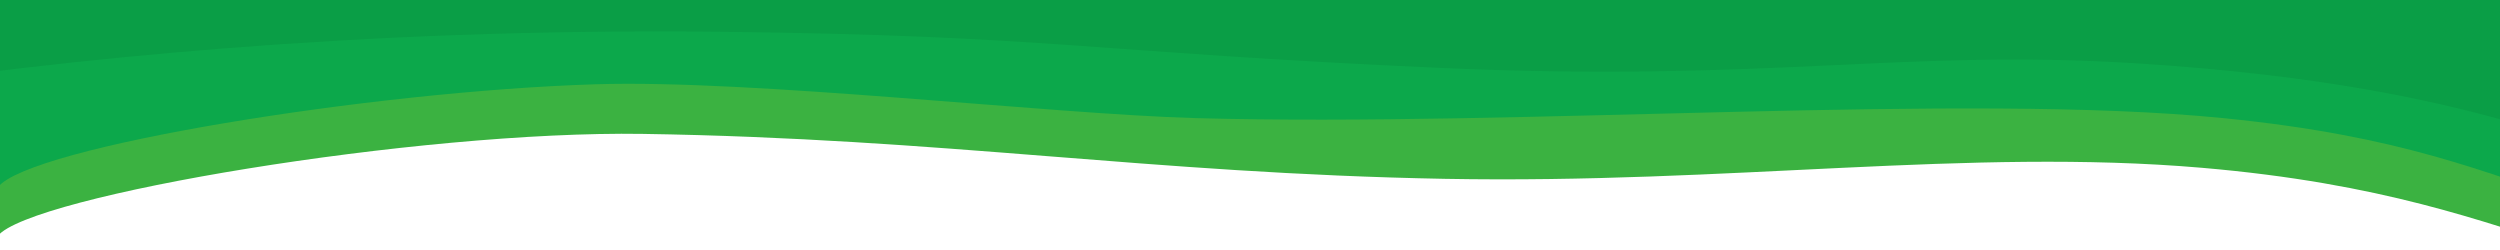
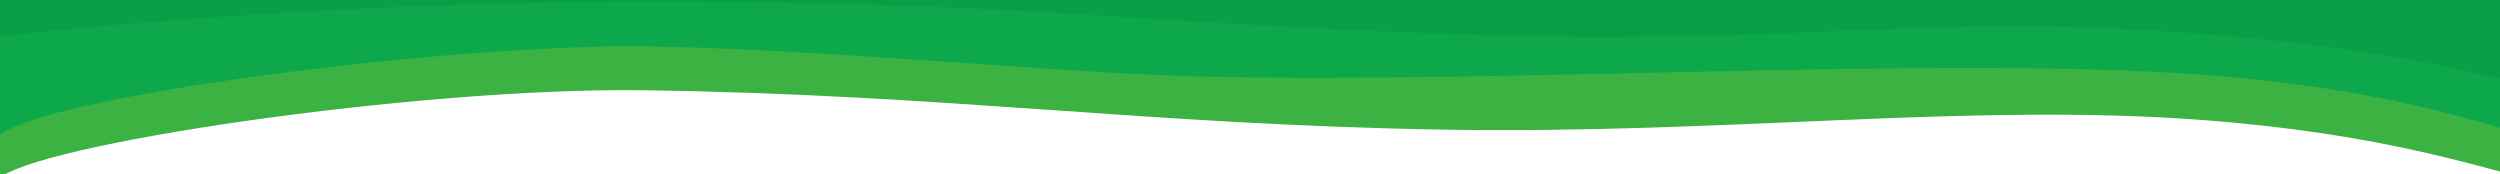
- <svg xmlns="http://www.w3.org/2000/svg" id="schedule_hills" data-name="schedule hills" viewBox="0 0 1920 192">
+ <svg xmlns="http://www.w3.org/2000/svg" id="schedule_hills" data-name="schedule hills" viewBox="0 0 1920 133.5">
  <defs>
    <style>
      .cls-1 {
        fill: #3bb241;
      }

      .cls-1, .cls-2, .cls-3 {
        stroke-width: 0px;
      }

      .cls-2 {
        fill: #0a9e46;
      }

      .cls-3 {
        fill: #0ca84b;
      }
    </style>
  </defs>
-   <path class="cls-1" d="m-1.73,181.25c24.33-30.92,322.9-81.09,495.37-78.42,232.1,3.58,388.46,30.3,615.81,34.51,218.06,4.03,403.36-23.75,581.18-8.51,140.22,12.02,215.12,41.38,286.08,63.19l-25.27-137.57L-84.09,59.32-1.73,181.25Z" />
-   <path class="cls-3" d="m-1.44,143.6c24.33-30.92,286.38-73.49,458.58-78.87,121.76-3.8,348.15,22.85,461.39,25.99,249.55,6.91,590.85-19.76,788.94,0,139.46,13.91,198.57,41.83,269.53,63.63l-25.27-137.57L-83.8,21.68-1.44,143.6Z" />
-   <path class="cls-2" d="m-110,69.21C43.28,46.27,272.42,21.31,552.6,24.4c255.77,2.83,285.17,15.81,554.04,27.78,251.97,11.23,354.33-14.76,533.45-3.58,141.26,8.81,235.07,28.83,306.03,50.64l-20.59-110.24L-110-6.1v75.32Z" />
+   <path class="cls-1" d="m-1.73,138.07c24.33-27.11,322.9-71.1,495.37-68.76,232.1,3.14,388.46,26.57,615.81,30.26,218.06,3.54,403.36-20.83,581.18-7.47,140.22,10.54,215.12,36.28,286.08,55.4l-25.27-120.63L-84.09,31.16-1.73,138.07Z" />
+   <path class="cls-3" d="m-1.44,105.06c24.33-27.11,286.38-64.44,458.58-69.16,121.76-3.33,348.15,20.04,461.39,22.79,249.55,6.06,590.85-17.33,788.94,0,139.46,12.2,198.57,36.67,269.53,55.8l-25.27-120.63L-83.8-1.84-1.44,105.06Z" />
+   <path class="cls-2" d="m-110,40.84C43.28,20.71,272.42-1.17,552.6,1.54c255.77,2.48,285.17,13.86,554.04,24.36,251.97,9.84,354.33-12.94,533.45-3.14,141.26,7.73,235.07,25.28,306.03,44.4l-20.59-96.66L-110-25.21V40.84Z" />
</svg>
